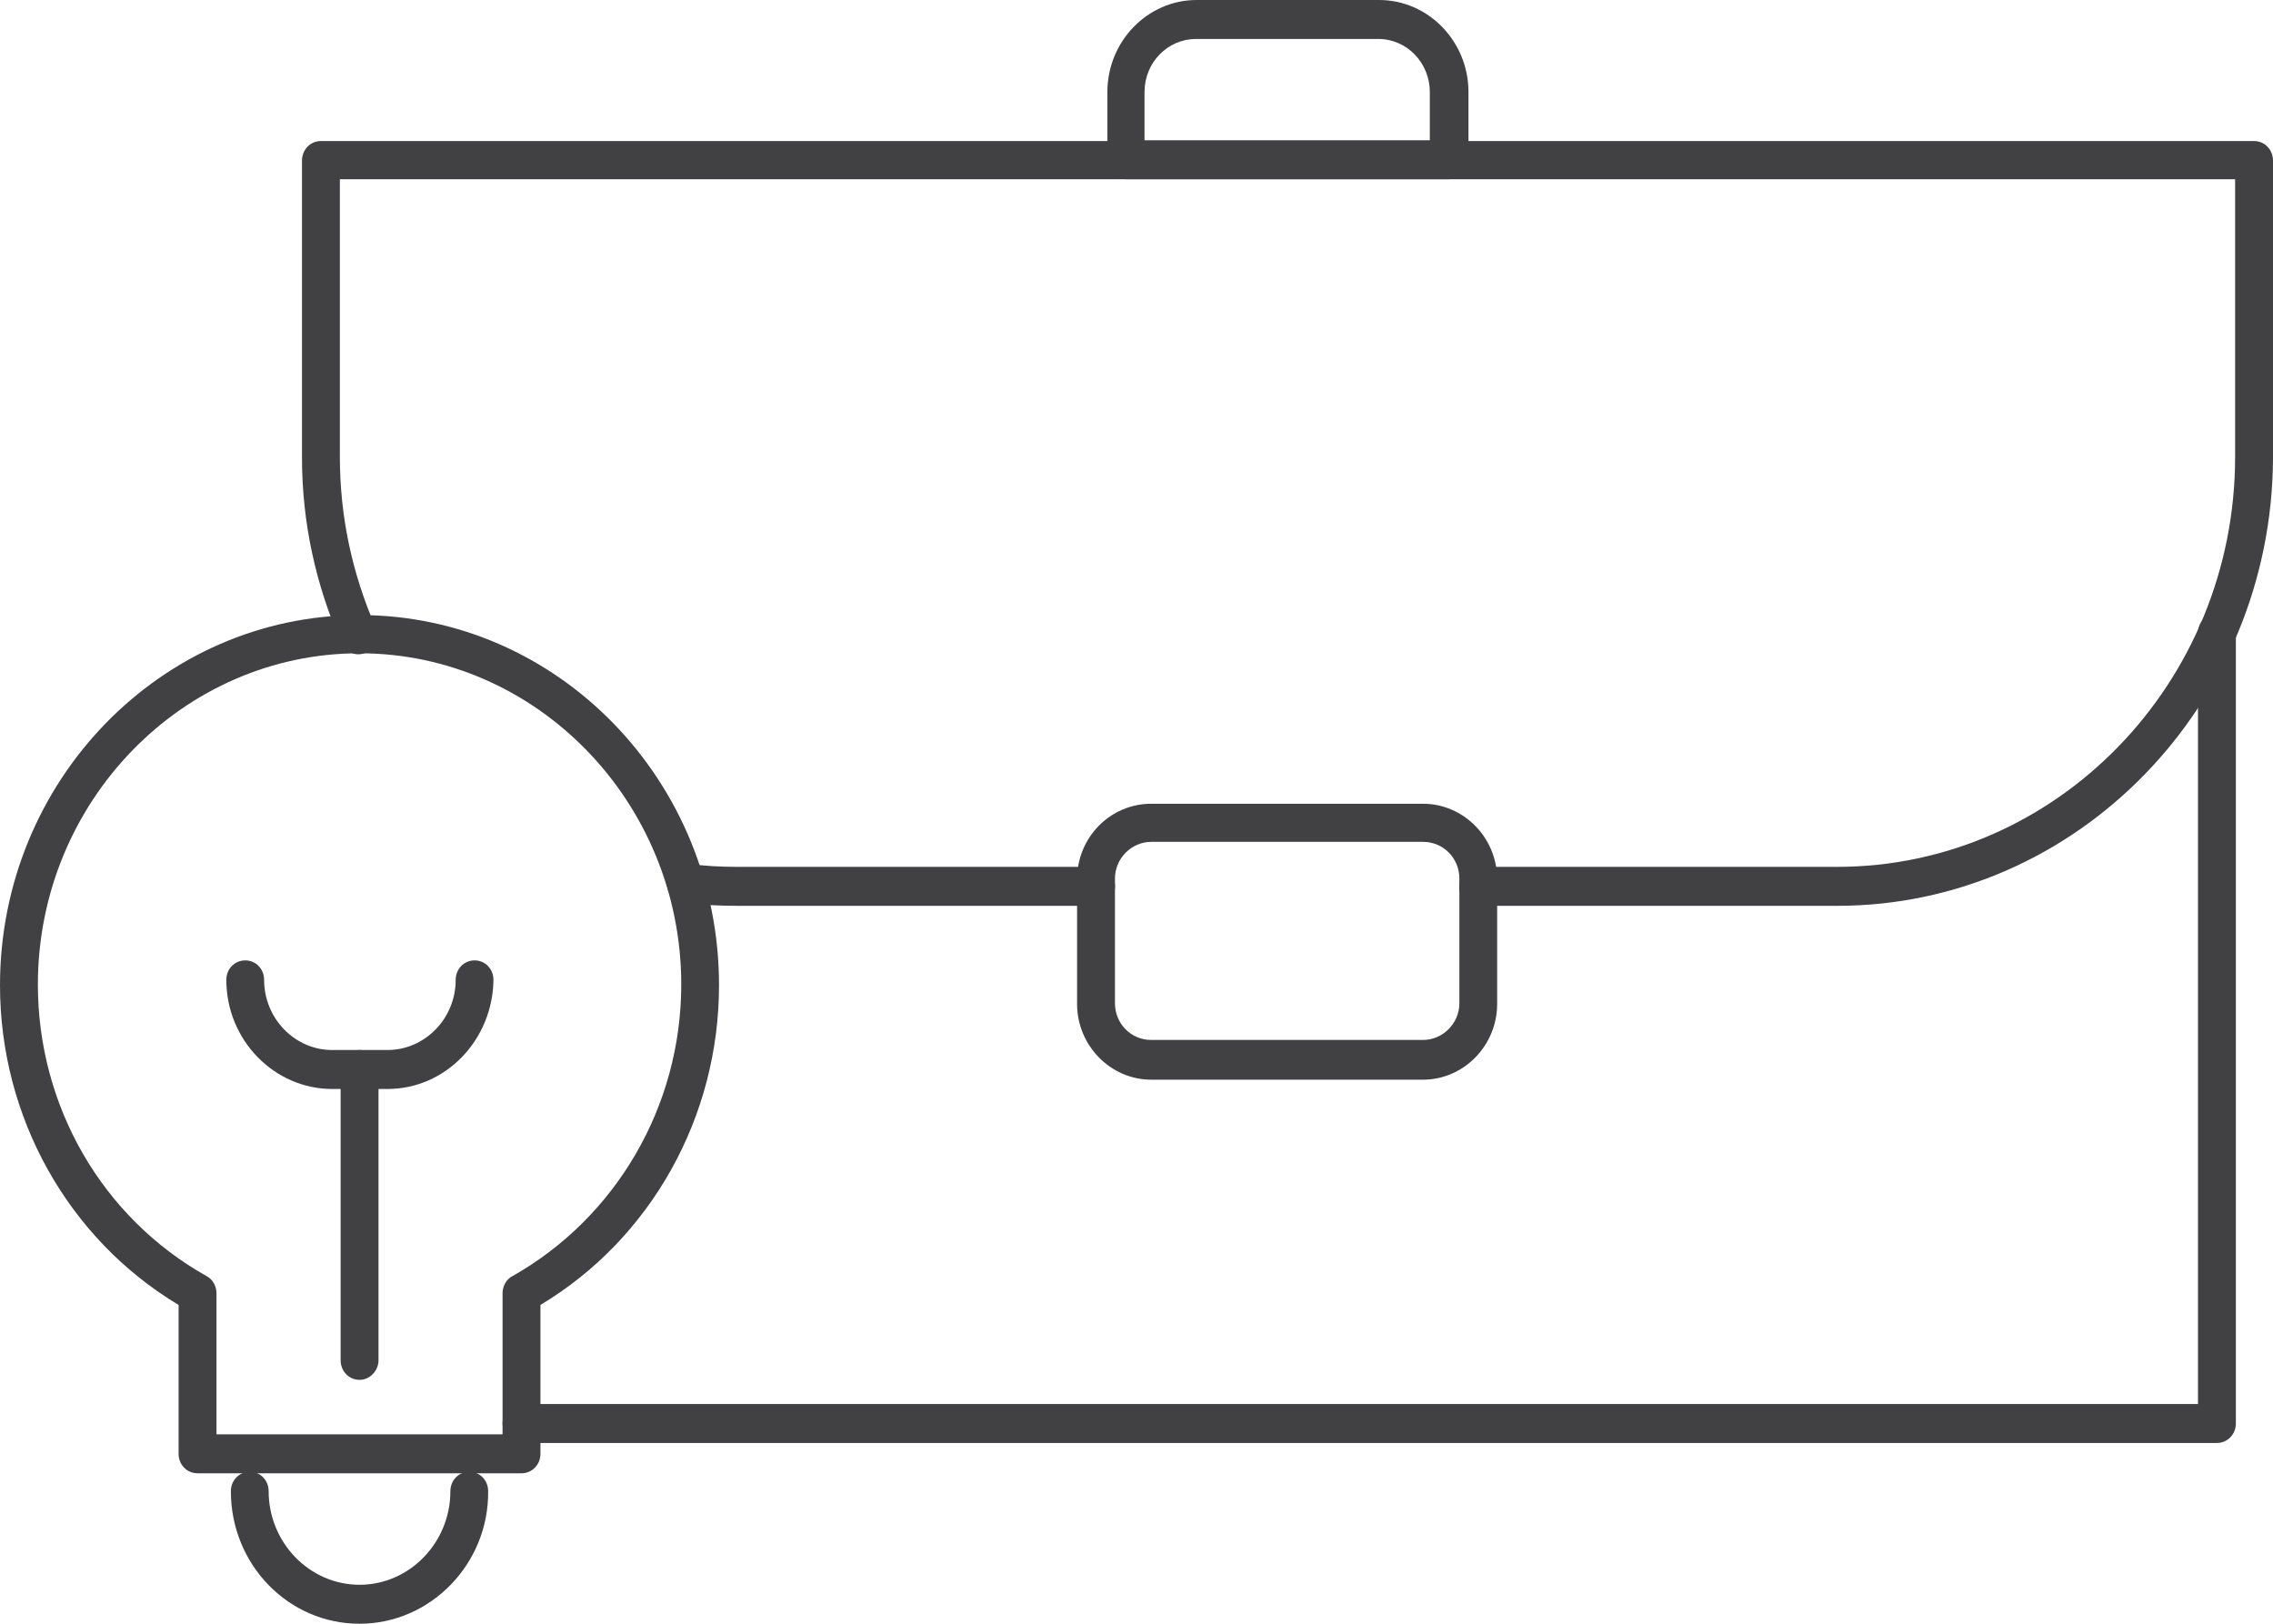
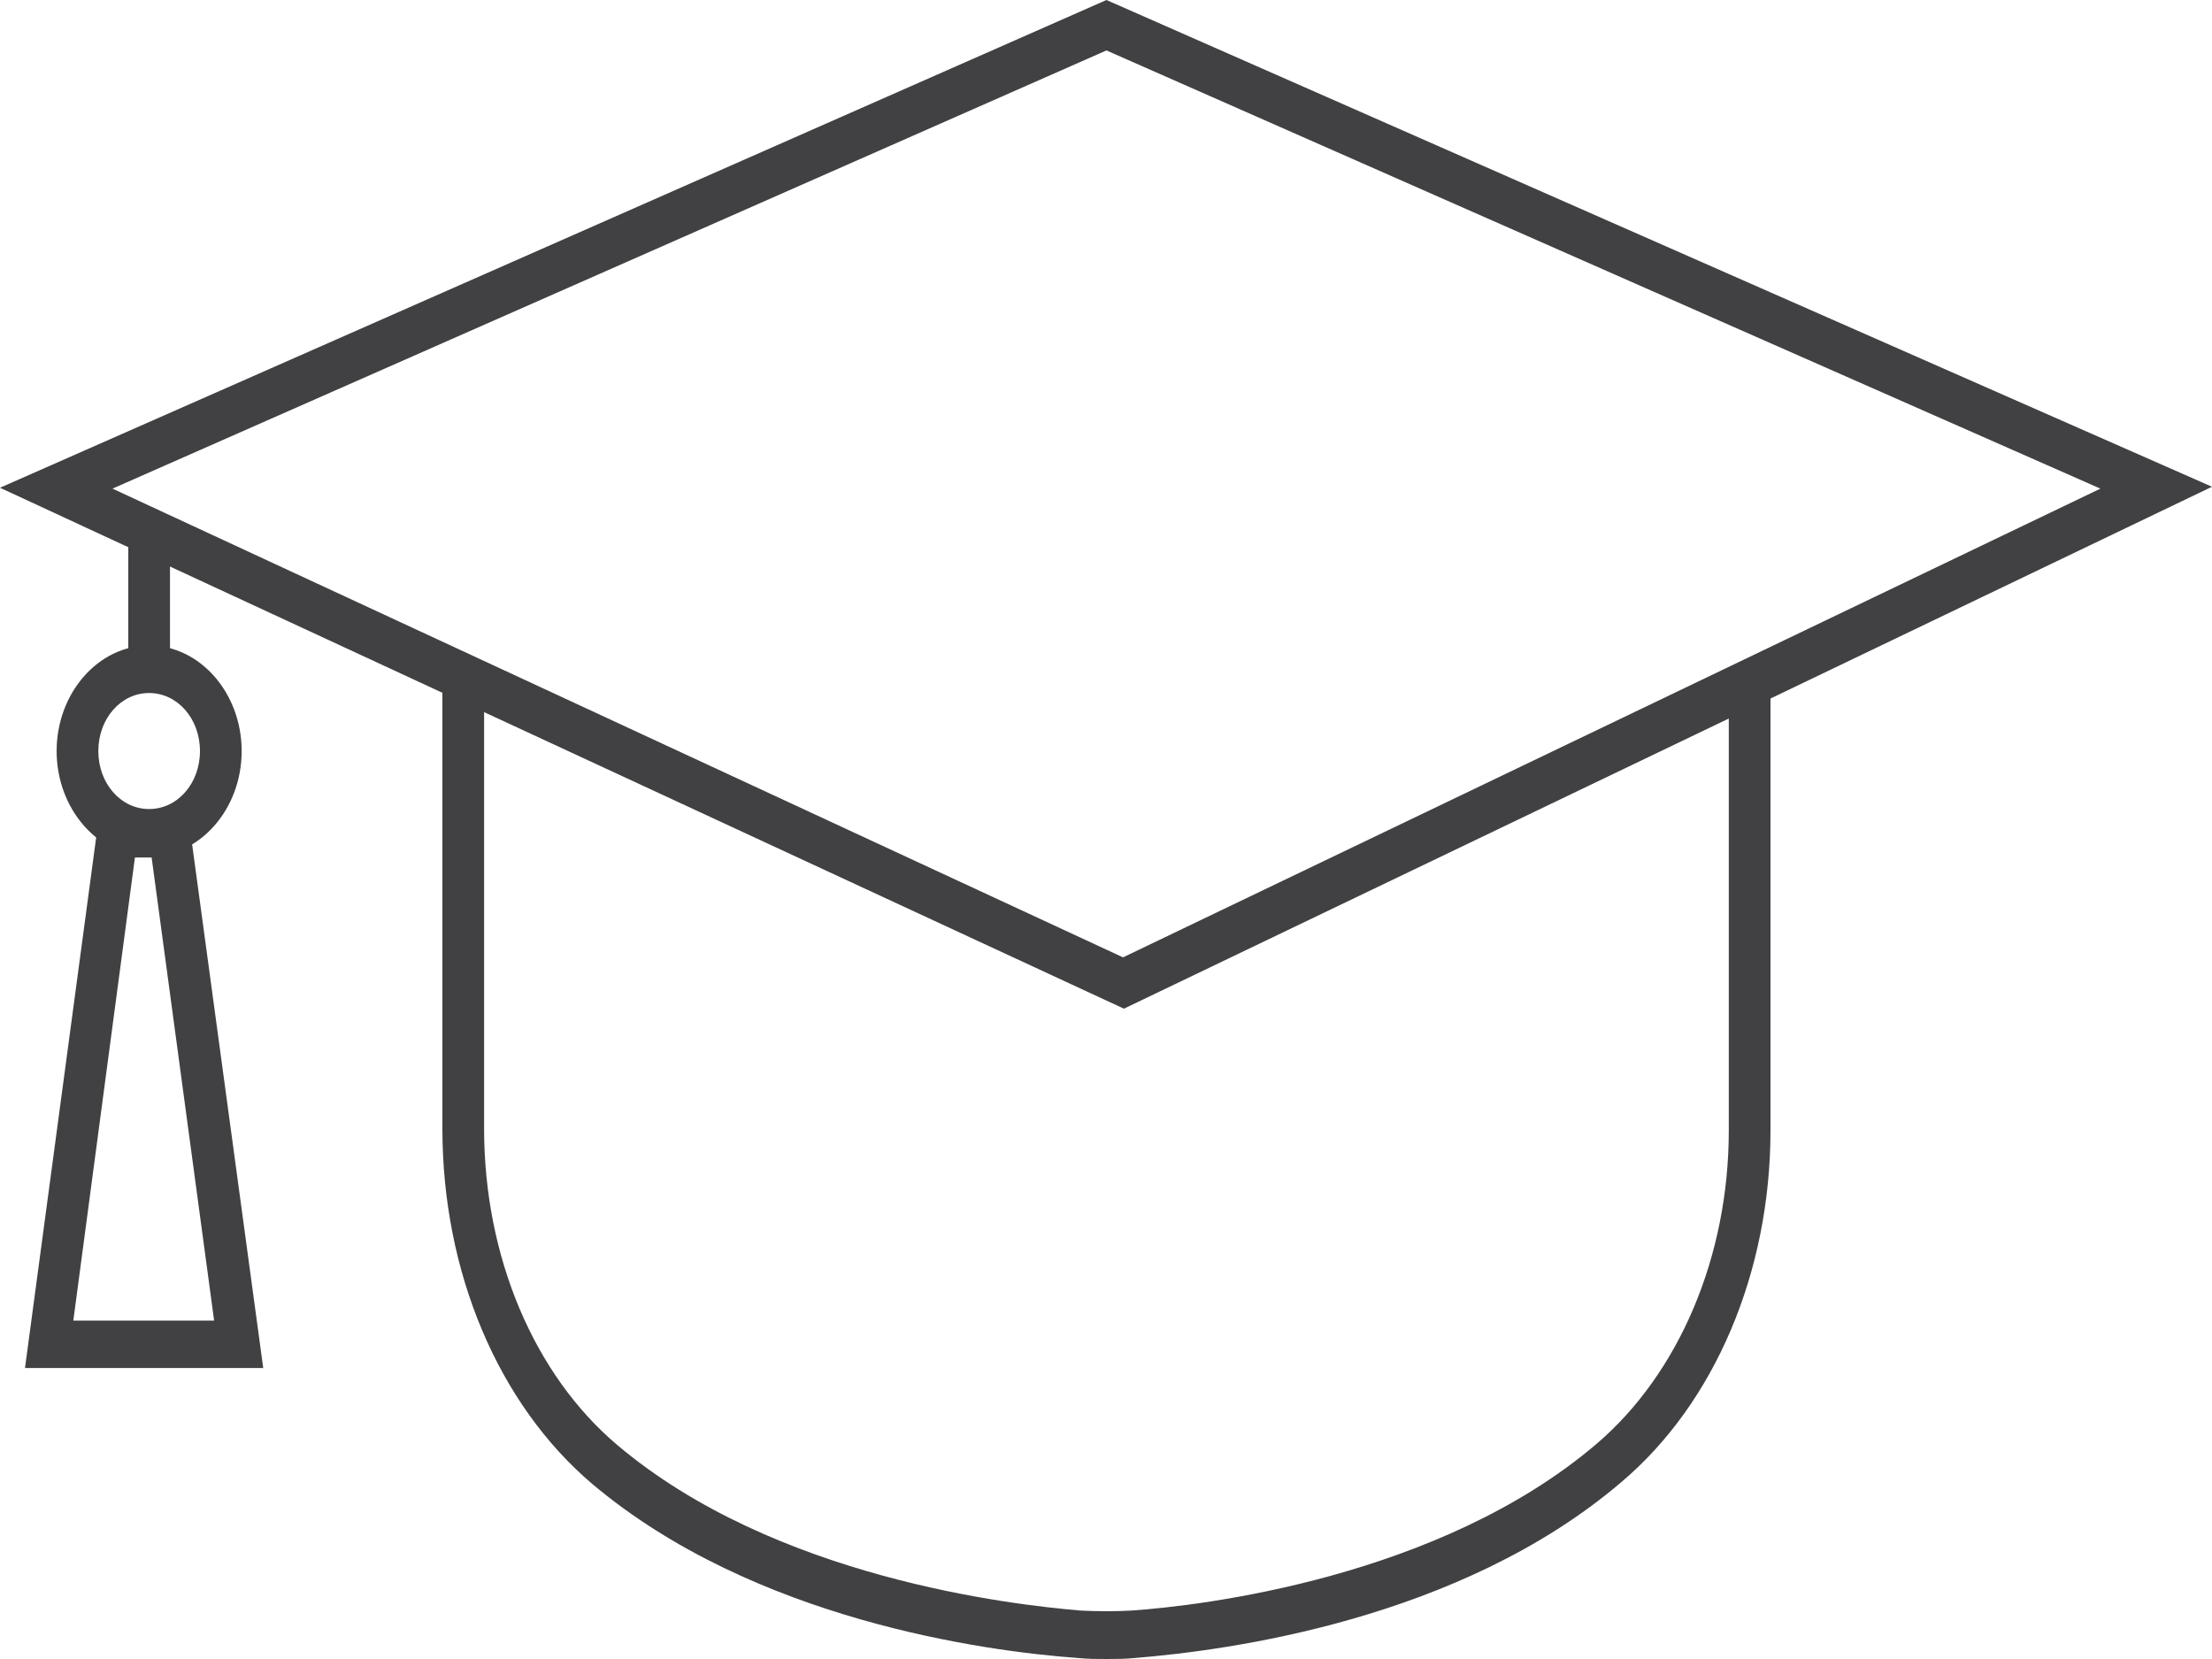
- <svg xmlns="http://www.w3.org/2000/svg" width="21" height="15" viewBox="0 0 21 15" fill="none">
-   <path d="M16.972 8.368H13.657C13.559 8.368 13.482 8.289 13.482 8.188C13.482 8.087 13.559 8.008 13.657 8.008H16.972C19 8.008 20.65 6.308 20.65 4.22V1.656H3.14V4.22C3.14 4.767 3.252 5.293 3.468 5.79C3.51 5.883 3.468 5.984 3.384 6.027C3.294 6.071 3.196 6.027 3.154 5.941C2.916 5.401 2.79 4.825 2.79 4.227V1.484C2.79 1.383 2.867 1.303 2.965 1.303H20.825C20.923 1.303 21 1.383 21 1.484V4.227C20.993 6.51 19.189 8.368 16.972 8.368Z" fill="#414042" />
-   <path d="M10.133 8.368H6.818C6.65 8.368 6.482 8.36 6.315 8.339C6.217 8.324 6.154 8.238 6.161 8.137C6.175 8.036 6.266 7.972 6.356 7.979C6.503 8 6.657 8.008 6.811 8.008H10.126C10.224 8.008 10.301 8.087 10.301 8.188C10.301 8.288 10.231 8.368 10.133 8.368Z" fill="#414042" />
-   <path d="M20.482 13.33H4.818C4.72 13.33 4.643 13.25 4.643 13.149C4.643 13.049 4.72 12.97 4.818 12.97H20.307V5.848C20.307 5.747 20.384 5.667 20.482 5.667C20.58 5.667 20.657 5.747 20.657 5.848V13.149C20.657 13.25 20.58 13.33 20.482 13.33Z" fill="#414042" />
-   <path d="M13.147 9.974H10.636C10.259 9.974 9.951 9.657 9.951 9.275V8.123C9.951 7.734 10.259 7.425 10.636 7.425H13.147C13.525 7.425 13.832 7.741 13.832 8.123V9.275C13.832 9.657 13.525 9.974 13.147 9.974ZM10.636 7.777C10.455 7.777 10.301 7.929 10.301 8.116V9.268C10.301 9.455 10.448 9.607 10.636 9.607H13.147C13.329 9.607 13.483 9.455 13.483 9.268V8.116C13.483 7.929 13.336 7.777 13.147 7.777H10.636Z" fill="#414042" />
-   <path d="M13.385 1.656H10.406C10.308 1.656 10.231 1.577 10.231 1.476V0.85C10.231 0.382 10.602 0 11.056 0H12.741C13.196 0 13.567 0.382 13.567 0.85V1.476C13.56 1.577 13.476 1.656 13.385 1.656ZM10.581 1.296H13.21V0.85C13.21 0.583 13 0.36 12.735 0.36H11.049C10.79 0.36 10.574 0.576 10.574 0.85V1.296H10.581Z" fill="#414042" />
-   <path d="M4.818 13.61H1.825C1.727 13.61 1.65 13.531 1.65 13.43V12.055C0.629 11.443 0 10.319 0 9.102C0 7.216 1.49 5.682 3.322 5.682C5.154 5.682 6.643 7.216 6.643 9.102C6.643 10.319 6.014 11.443 4.993 12.055V13.43C4.993 13.531 4.916 13.61 4.818 13.61ZM2 13.25H4.643V11.947C4.643 11.882 4.678 11.817 4.734 11.789C5.692 11.248 6.294 10.219 6.294 9.095C6.294 7.41 4.958 6.035 3.322 6.035C1.685 6.035 0.35 7.41 0.35 9.095C0.35 10.219 0.944 11.248 1.909 11.789C1.965 11.817 2 11.882 2 11.947V13.25Z" fill="#414042" />
-   <path d="M3.322 15C2.664 15 2.133 14.453 2.133 13.776C2.133 13.675 2.21 13.596 2.308 13.596C2.406 13.596 2.482 13.675 2.482 13.776C2.482 14.251 2.86 14.64 3.322 14.64C3.783 14.64 4.161 14.251 4.161 13.776C4.161 13.675 4.238 13.596 4.336 13.596C4.434 13.596 4.51 13.675 4.51 13.776C4.517 14.445 3.979 15 3.322 15Z" fill="#414042" />
-   <path d="M3.322 12.747C3.224 12.747 3.147 12.667 3.147 12.566V9.88C3.147 9.78 3.224 9.7 3.322 9.7C3.42 9.7 3.497 9.78 3.497 9.88V12.566C3.497 12.66 3.42 12.747 3.322 12.747Z" fill="#414042" />
-   <path d="M3.58 10.06H3.07C2.531 10.06 2.091 9.606 2.091 9.052C2.091 8.951 2.168 8.872 2.266 8.872C2.364 8.872 2.44 8.951 2.44 9.052C2.44 9.405 2.72 9.7 3.07 9.7H3.58C3.923 9.7 4.21 9.412 4.21 9.052C4.21 8.951 4.287 8.872 4.385 8.872C4.482 8.872 4.559 8.951 4.559 9.052C4.552 9.606 4.119 10.06 3.58 10.06Z" fill="#414042" />
+ <svg xmlns="http://www.w3.org/2000/svg" width="20" height="15" viewBox="0 0 20 15" fill="none">
+   <path d="M10.004 15C9.921 15 9.838 15 9.748 14.991C8.911 14.931 6.817 14.648 5.356 13.418C4.505 12.696 4 11.502 4 10.204V6.172H4.377V10.204C4.377 11.364 4.829 12.43 5.582 13.066C7.006 14.269 9.153 14.51 9.77 14.562C9.928 14.57 10.079 14.57 10.23 14.562C10.855 14.519 13.009 14.269 14.433 13.057C15.179 12.421 15.631 11.364 15.631 10.221V6.172H16.008V10.221C16.008 11.502 15.503 12.688 14.659 13.401C13.198 14.648 11.096 14.923 10.26 14.991C10.169 15 10.087 15 10.004 15Z" fill="#414042" />
+   <path d="M2.38 12.369H0.226L0.904 7.315L1.695 7.324L2.38 12.369ZM0.663 11.94H1.936L1.371 7.753H1.22L0.663 11.94Z" fill="#414042" />
+   <path d="M1.348 7.745C0.889 7.745 0.512 7.315 0.512 6.791C0.512 6.266 0.889 5.836 1.348 5.836C1.808 5.836 2.185 6.266 2.185 6.791C2.185 7.315 1.808 7.745 1.348 7.745ZM1.348 6.266C1.092 6.266 0.889 6.498 0.889 6.791C0.889 7.083 1.092 7.315 1.348 7.315C1.605 7.315 1.808 7.083 1.808 6.791C1.808 6.498 1.605 6.266 1.348 6.266Z" fill="#414042" />
+   <path d="M1.537 4.797H1.16V6.043H1.537V4.797Z" fill="#414042" />
+   <path d="M10.162 9.12L0 4.41L10.004 0L20 4.401L10.162 9.12ZM1.017 4.418L10.154 8.656L18.991 4.418L10.004 0.456L1.017 4.418Z" fill="#414042" />
</svg>
